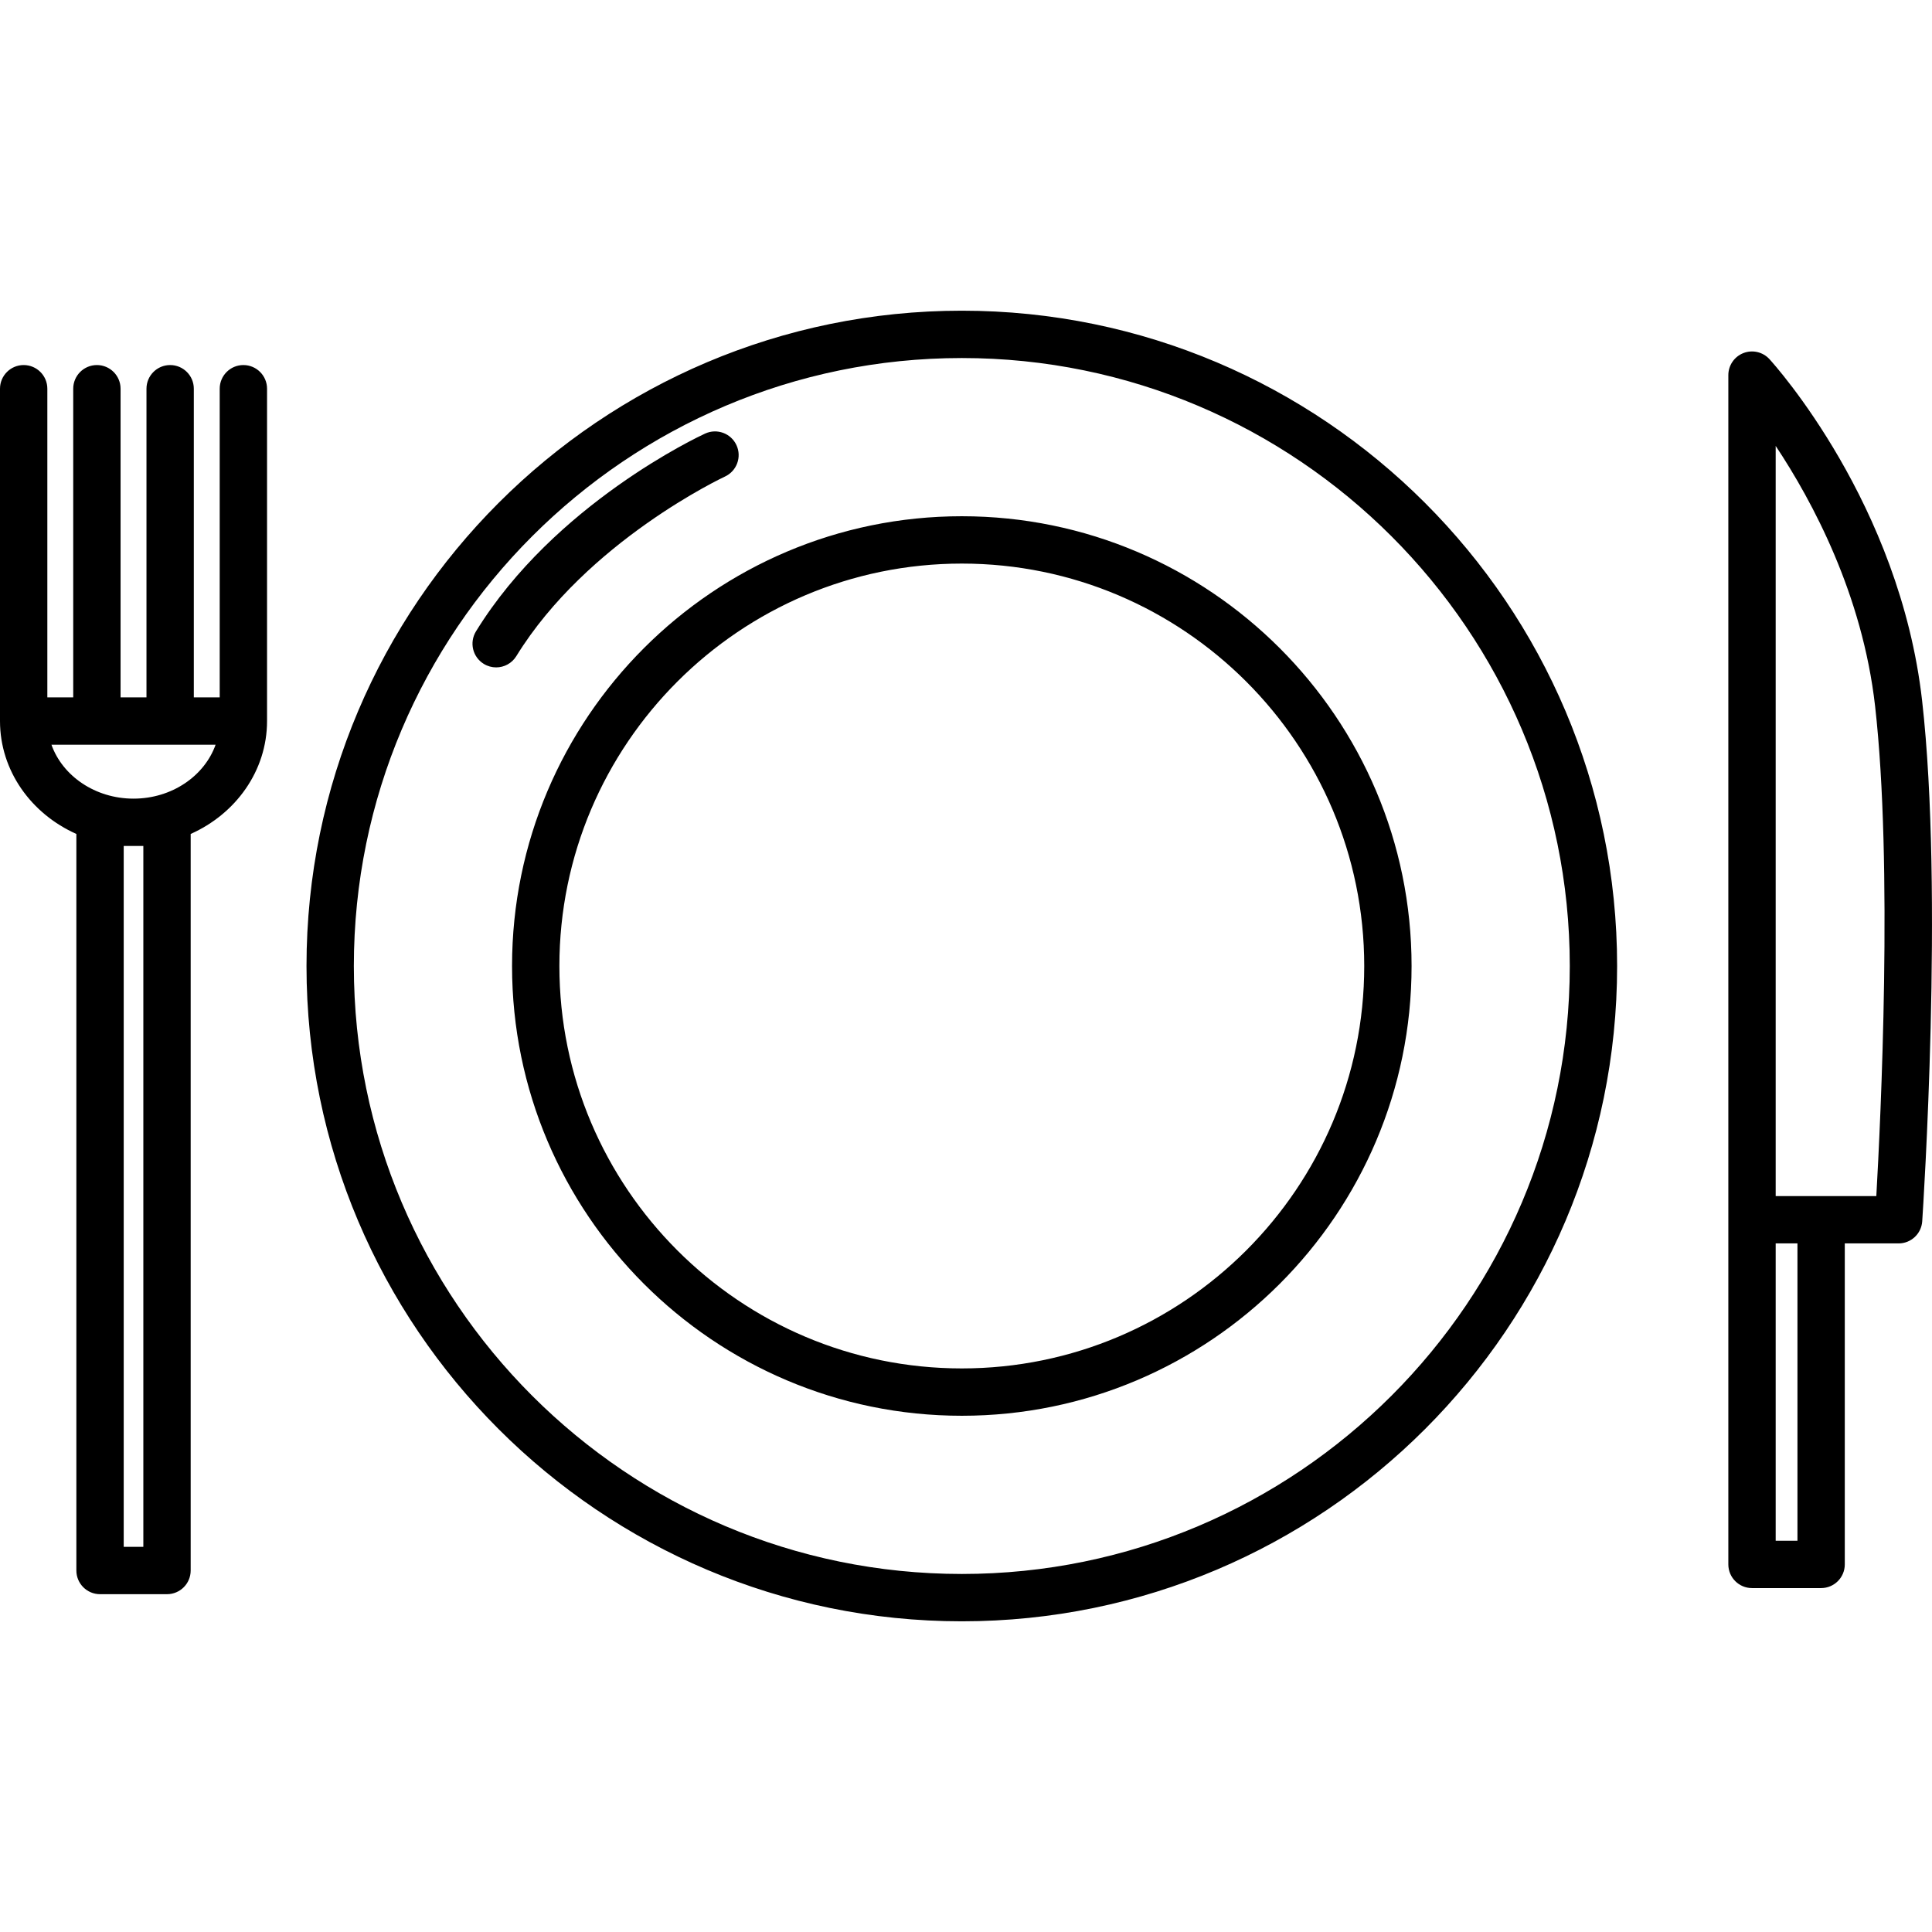
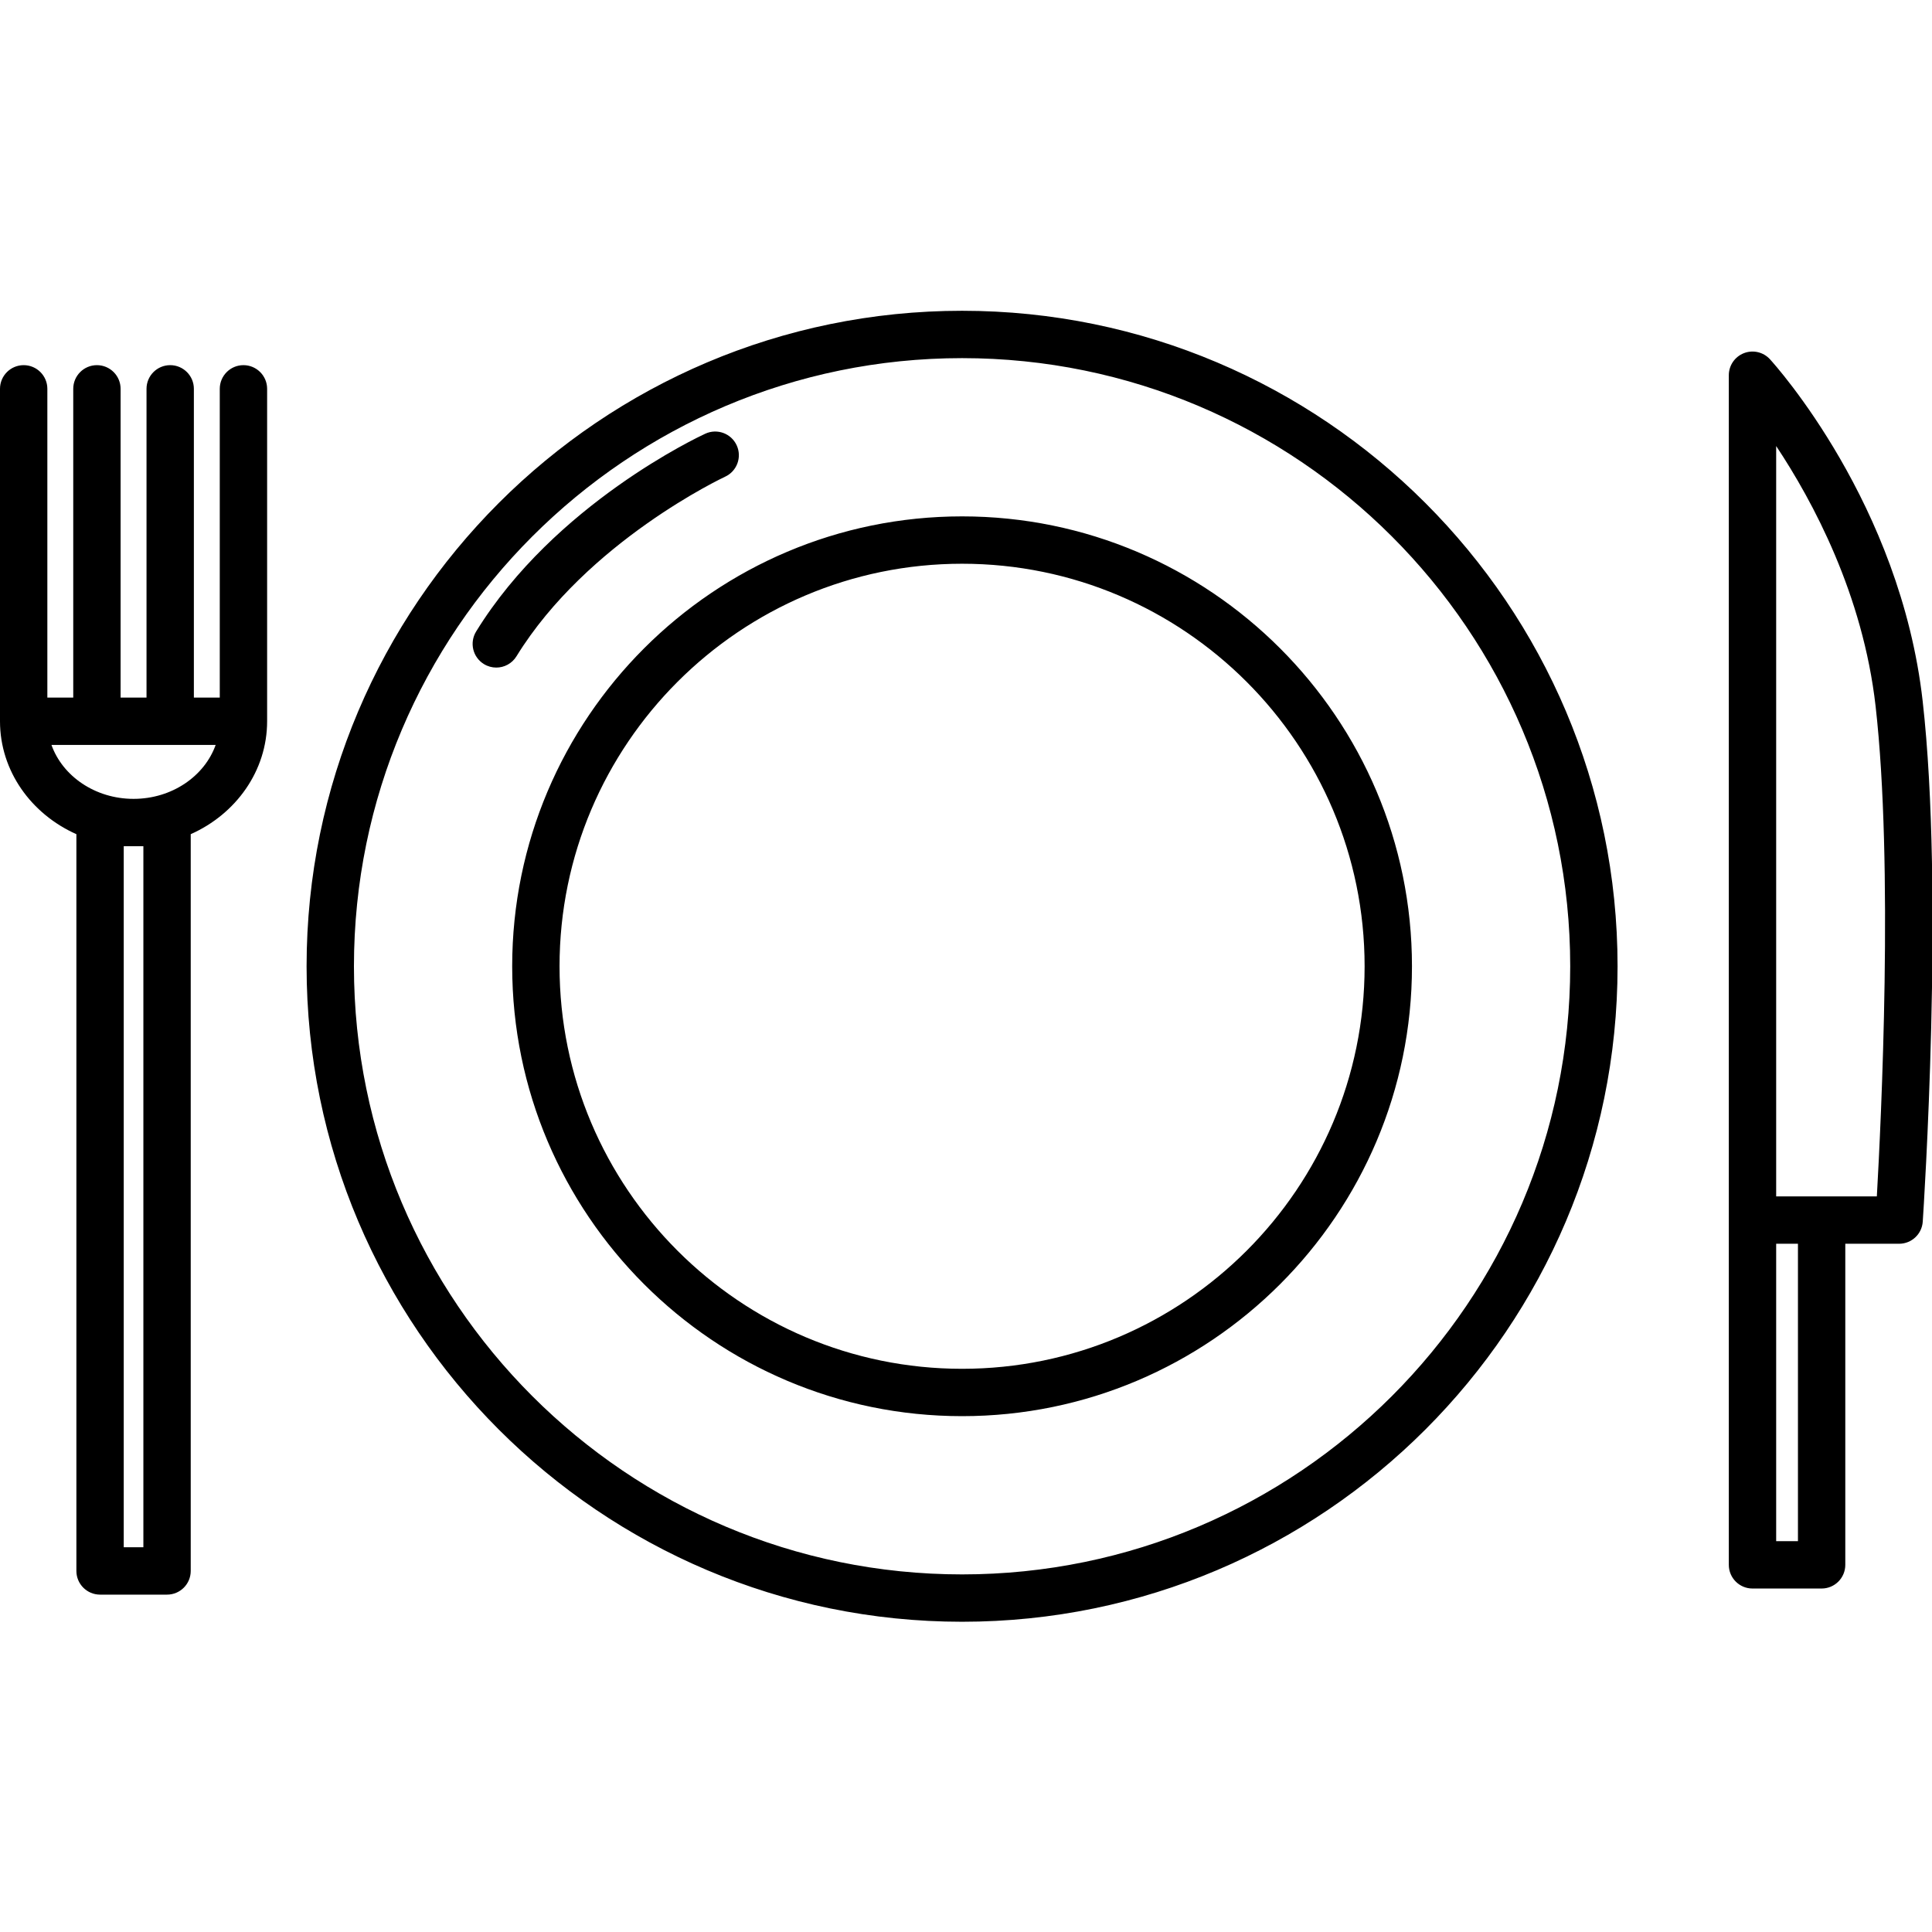
- <svg xmlns="http://www.w3.org/2000/svg" version="1.1" id="Capa_1" x="0px" y="0px" viewBox="0 0 408.113 408.113" style="enable-background:new 0 0 408.113 408.113;" xml:space="preserve">
-   <path d="M203.174,342.483c-76.33,0-138.429-62.097-138.429-138.424c0-76.33,62.099-138.429,138.429-138.429  c76.327,0,138.424,62.099,138.424,138.429C341.598,280.387,279.501,342.483,203.174,342.483z M203.174,75.63  c-70.815,0-128.429,57.613-128.429,128.429c0,70.813,57.613,128.424,128.429,128.424c70.813,0,128.424-57.611,128.424-128.424  C331.598,133.243,273.987,75.63,203.174,75.63z M35.277,336.753H21.132c-2.762,0-5-2.239-5-5V176.161  C6.603,171.921,0,162.824,0,152.311V82.113c0-2.761,2.238-5,5-5s5,2.239,5,5v65.198h5.468V82.113c0-2.761,2.238-5,5-5s5,2.239,5,5  v65.198h5.474V82.113c0-2.761,2.238-5,5-5s5,2.239,5,5v65.198h5.469V82.113c0-2.761,2.238-5,5-5s5,2.239,5,5v70.198  c0,10.513-6.604,19.61-16.133,23.851v155.591C40.277,334.514,38.039,336.753,35.277,336.753z M26.132,326.753h4.146V178.703h-4.146  V326.753z M10.866,157.311c2.353,6.602,9.236,11.393,17.339,11.393s14.986-4.791,17.339-11.393H10.866z M384.691,335.464h-14.6  c-2.762,0-5-2.239-5-5V79.242c0-2.063,1.268-3.916,3.191-4.662c1.928-0.747,4.108-0.234,5.501,1.29  c1.122,1.229,27.53,30.567,32.242,72.151c4.586,40.435,0.21,107.148,0.021,109.968c-0.176,2.626-2.357,4.667-4.989,4.667h-11.367  v67.808C389.691,333.225,387.453,335.464,384.691,335.464z M375.092,325.464h4.6v-62.808h-4.6V325.464z M375.092,252.656h21.26  c0.916-16.083,3.539-70.003-0.261-103.508c-2.673-23.579-13.229-43.257-20.999-54.955V252.656z M203.174,299.064  c-52.389,0-95.01-42.619-95.01-95.005c0-52.389,42.621-95.01,95.01-95.01c52.386,0,95.005,42.622,95.005,95.01  C298.179,256.445,255.56,299.064,203.174,299.064z M203.174,119.049c-46.875,0-85.01,38.135-85.01,85.01  c0,46.872,38.135,85.005,85.01,85.005c46.872,0,85.005-38.133,85.005-85.005C288.179,157.184,250.046,119.049,203.174,119.049z   M104.805,140.978c-0.894,0-1.799-0.239-2.615-0.742c-2.353-1.447-3.085-4.527-1.638-6.879  c16.541-26.879,47.096-41.172,48.388-41.767c2.509-1.156,5.479-0.059,6.634,2.45c1.154,2.507,0.059,5.475-2.447,6.631l0,0  c-0.289,0.134-29.134,13.675-44.059,37.927C108.123,140.133,106.483,140.978,104.805,140.978z" />
+ <svg xmlns="http://www.w3.org/2000/svg" width="408" height="408" xml:space="preserve" version="1.1">
  <g>
- </g>
-   <g>
- </g>
-   <g>
- </g>
-   <g>
- </g>
-   <g>
- </g>
-   <g>
- </g>
-   <g>
- </g>
-   <g>
- </g>
-   <g>
- </g>
-   <g>
- </g>
-   <g>
- </g>
-   <g>
- </g>
-   <g>
- </g>
-   <g>
- </g>
-   <g>
- </g>
+     <path id="svg_1" d="m203.174,342.483c-76.33,0 -138.429,-62.097 -138.429,-138.424c0,-76.33 62.099,-138.429 138.429,-138.429c76.327,0 138.424,62.099 138.424,138.429c0,76.328 -62.097,138.424 -138.424,138.424zm0,-266.853c-70.815,0 -128.429,57.613 -128.429,128.429c0,70.813 57.613,128.424 128.429,128.424c70.813,0 128.424,-57.611 128.424,-128.424c0,-70.816 -57.611,-128.429 -128.424,-128.429zm-167.897,261.123l-14.145,0c-2.762,0 -5,-2.239 -5,-5l0,-155.592c-9.529,-4.24 -16.132,-13.337 -16.132,-23.85l0,-70.198c0,-2.761 2.238,-5 5,-5s5,2.239 5,5l0,65.198l5.468,0l0,-65.198c0,-2.761 2.238,-5 5,-5s5,2.239 5,5l0,65.198l5.474,0l0,-65.198c0,-2.761 2.238,-5 5,-5s5,2.239 5,5l0,65.198l5.469,0l0,-65.198c0,-2.761 2.238,-5 5,-5s5,2.239 5,5l0,70.198c0,10.513 -6.604,19.61 -16.133,23.851l0,155.591c-0.001,2.761 -2.239,5 -5.001,5zm-9.145,-10l4.146,0l0,-148.05l-4.146,0l0,148.05zm-15.266,-169.442c2.353,6.602 9.236,11.393 17.339,11.393s14.986,-4.791 17.339,-11.393l-34.678,0zm373.825,178.153l-14.6,0c-2.762,0 -5,-2.239 -5,-5l0,-251.222c0,-2.063 1.268,-3.916 3.191,-4.662c1.928,-0.747 4.108,-0.234 5.501,1.29c1.122,1.229 27.53,30.567 32.242,72.151c4.586,40.435 0.21,107.148 0.021,109.968c-0.176,2.626 -2.357,4.667 -4.989,4.667l-11.367,0l0,67.808c0.001,2.761 -2.237,5 -4.999,5zm-9.599,-10l4.6,0l0,-62.808l-4.6,0l0,62.808zm0,-72.808l21.26,0c0.916,-16.083 3.539,-70.003 -0.261,-103.508c-2.673,-23.579 -13.229,-43.257 -20.999,-54.955l0,158.463zm-171.918,46.408c-52.389,0 -95.01,-42.619 -95.01,-95.005c0,-52.389 42.621,-95.01 95.01,-95.01c52.386,0 95.005,42.622 95.005,95.01c0,52.386 -42.619,95.005 -95.005,95.005zm0,-180.015c-46.875,0 -85.01,38.135 -85.01,85.01c0,46.872 38.135,85.005 85.01,85.005c46.872,0 85.005,-38.133 85.005,-85.005c0,-46.875 -38.133,-85.01 -85.005,-85.01zm-98.369,21.929c-0.894,0 -1.799,-0.239 -2.615,-0.742c-2.353,-1.447 -3.085,-4.527 -1.638,-6.879c16.541,-26.879 47.096,-41.172 48.388,-41.767c2.509,-1.156 5.479,-0.059 6.634,2.45c1.154,2.507 0.059,5.475 -2.447,6.631l0,0c-0.289,0.134 -29.134,13.675 -44.059,37.927c-0.945,1.535 -2.585,2.38 -4.263,2.38z" />
+     <g id="svg_2" />
+     <g id="svg_3" />
+     <g id="svg_4" />
+     <g id="svg_5" />
+     <g id="svg_6" />
+     <g id="svg_7" />
+     <g id="svg_8" />
+     <g id="svg_9" />
+     <g id="svg_10" />
+     <g id="svg_11" />
+     <g id="svg_12" />
+     <g id="svg_13" />
+     <g id="svg_14" />
+     <g id="svg_15" />
+     <g id="svg_16" />
+   </g>
</svg>
